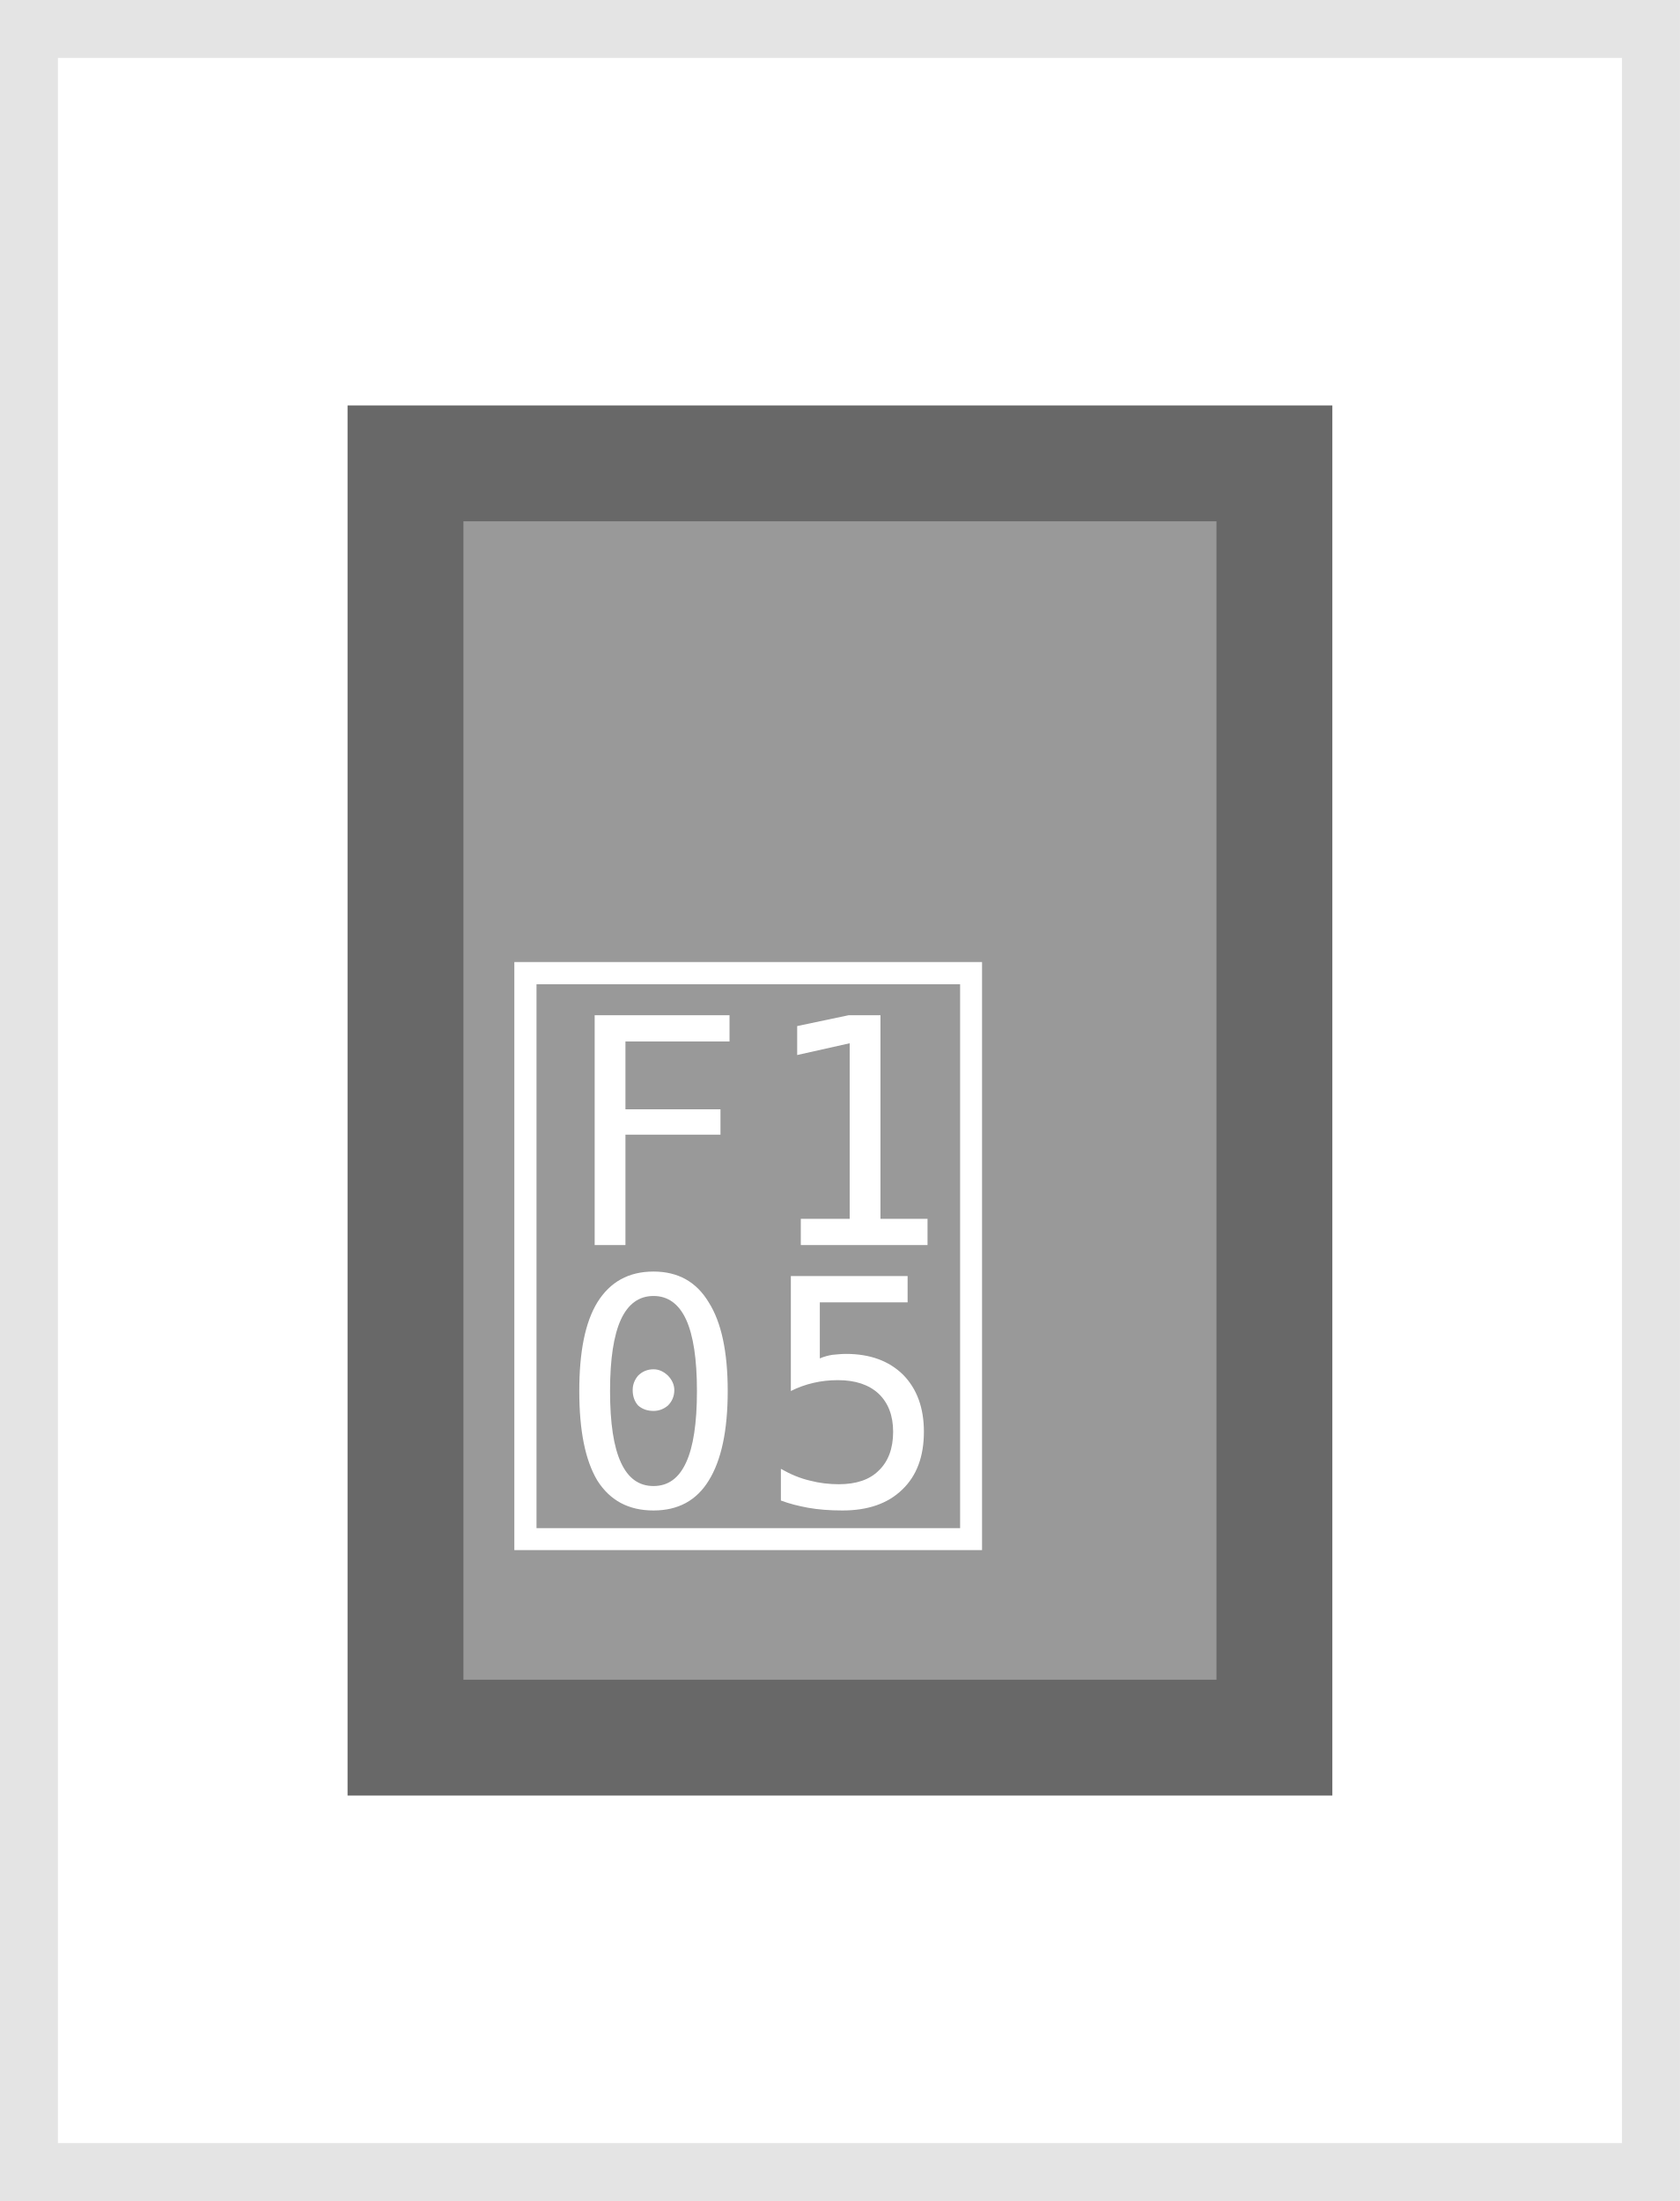
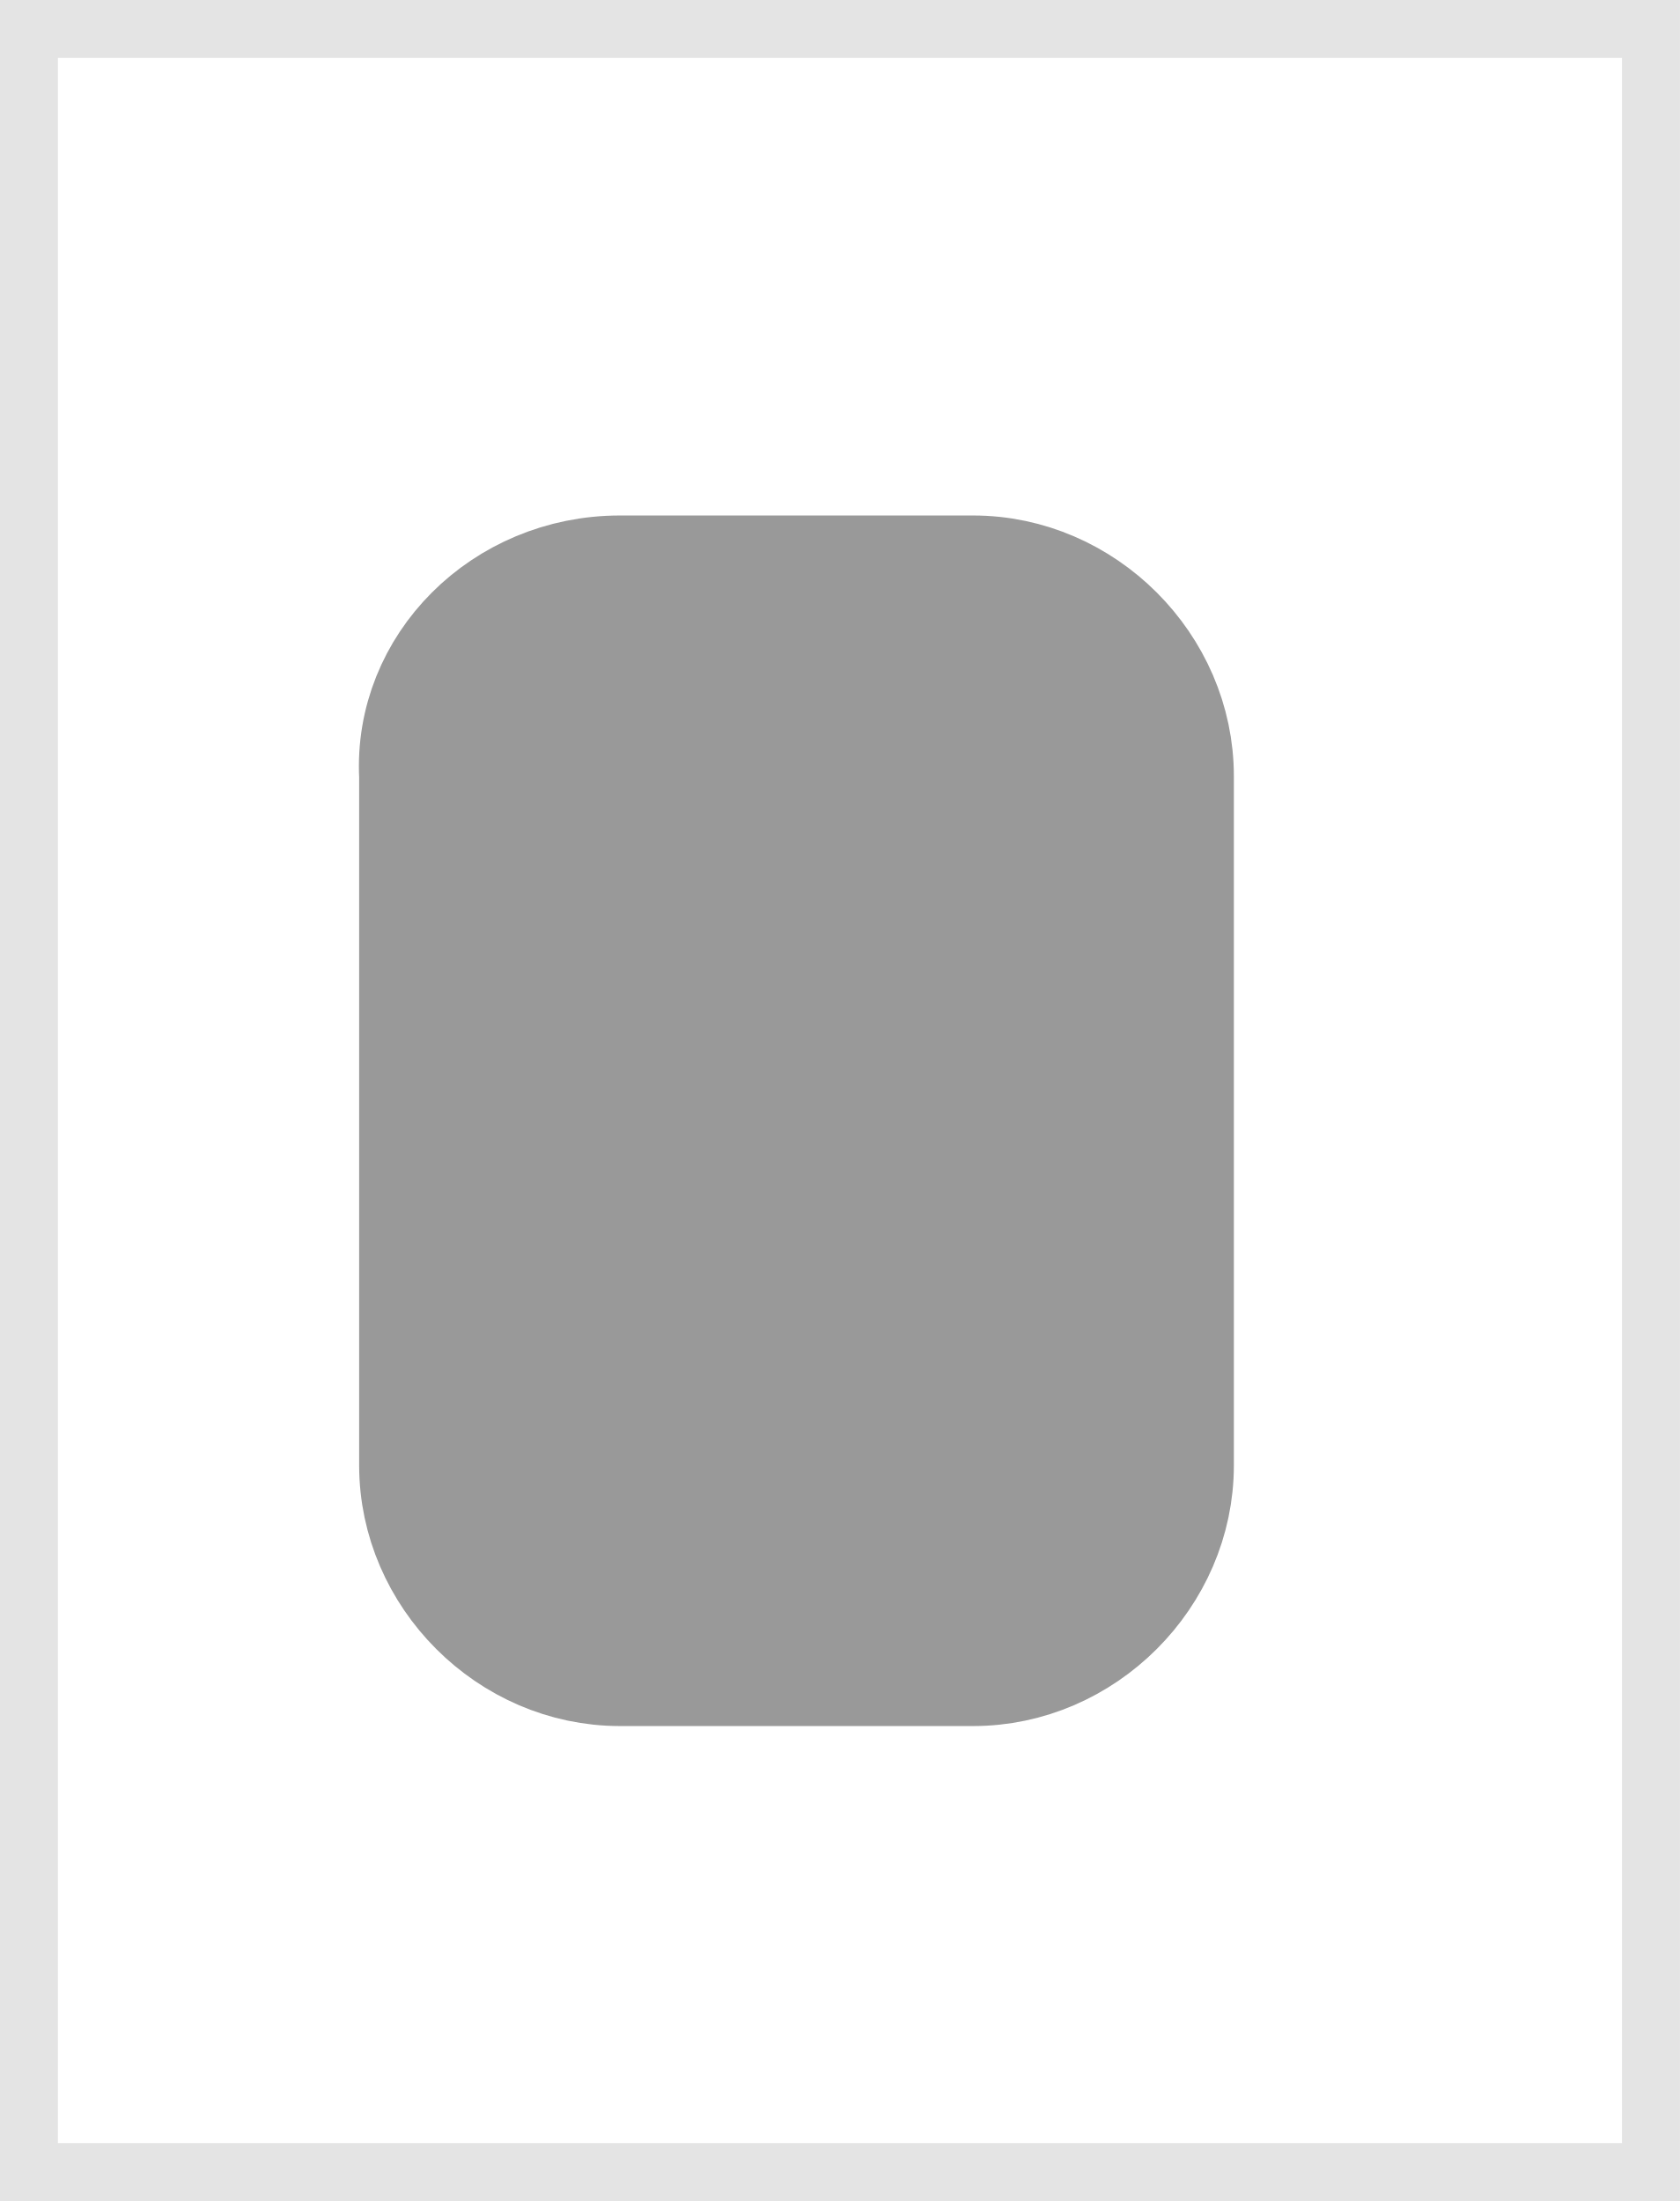
- <svg xmlns="http://www.w3.org/2000/svg" width="29px" height="38px" viewBox="0 0 29 38" version="1.1">
-   <defs />
-   <g id="Page-1" stroke="none" stroke-width="1" fill="none" fill-rule="evenodd">
-     <g id="page-inactive">
-       <rect id="Rectangle-9-Copy" stroke="#E4E4E4" fill="#FFFFFF" fill-rule="nonzero" x="0.5" y="0.5" width="28" height="37" />
-       <rect id="Rectangle-8" stroke="#686868" stroke-width="2" fill="#999999" fill-rule="nonzero" x="7" y="8" width="15" height="22" />
-       <text id="Button-Text-Copy-12" font-family="Dashicons-Regular, Dashicons" font-size="12" font-weight="normal" fill="#FFFFFF">
-         <tspan x="8.5" y="26"></tspan>
-       </text>
-     </g>
+ <svg xmlns="http://www.w3.org/2000/svg" enable-background="new 0 0 29 38" viewBox="0 0 29 38">
+   <g fill="#fff">
+     <path d="m.5.5h28v37h-28z" stroke="#e4e4e4" />
+     <text transform="translate(1 33.3333)" />
+     <text transform="translate(.5 33.3333)" />
  </g>
+   <path d="m10.7 9.9h6.1c1.9 0 3.5 1.6 3.5 3.5v11.9c0 1.9-1.6 3.5-3.5 3.5h-6.1c-1.9 0-3.5-1.6-3.5-3.5v-11.9c-.1-1.9 1.5-3.5 3.5-3.5z" fill="#999" stroke="#999" stroke-width="2" />
+   <text fill="#d7d9d7" stroke="#565656" transform="translate(.5 33.3333)" />
</svg>
